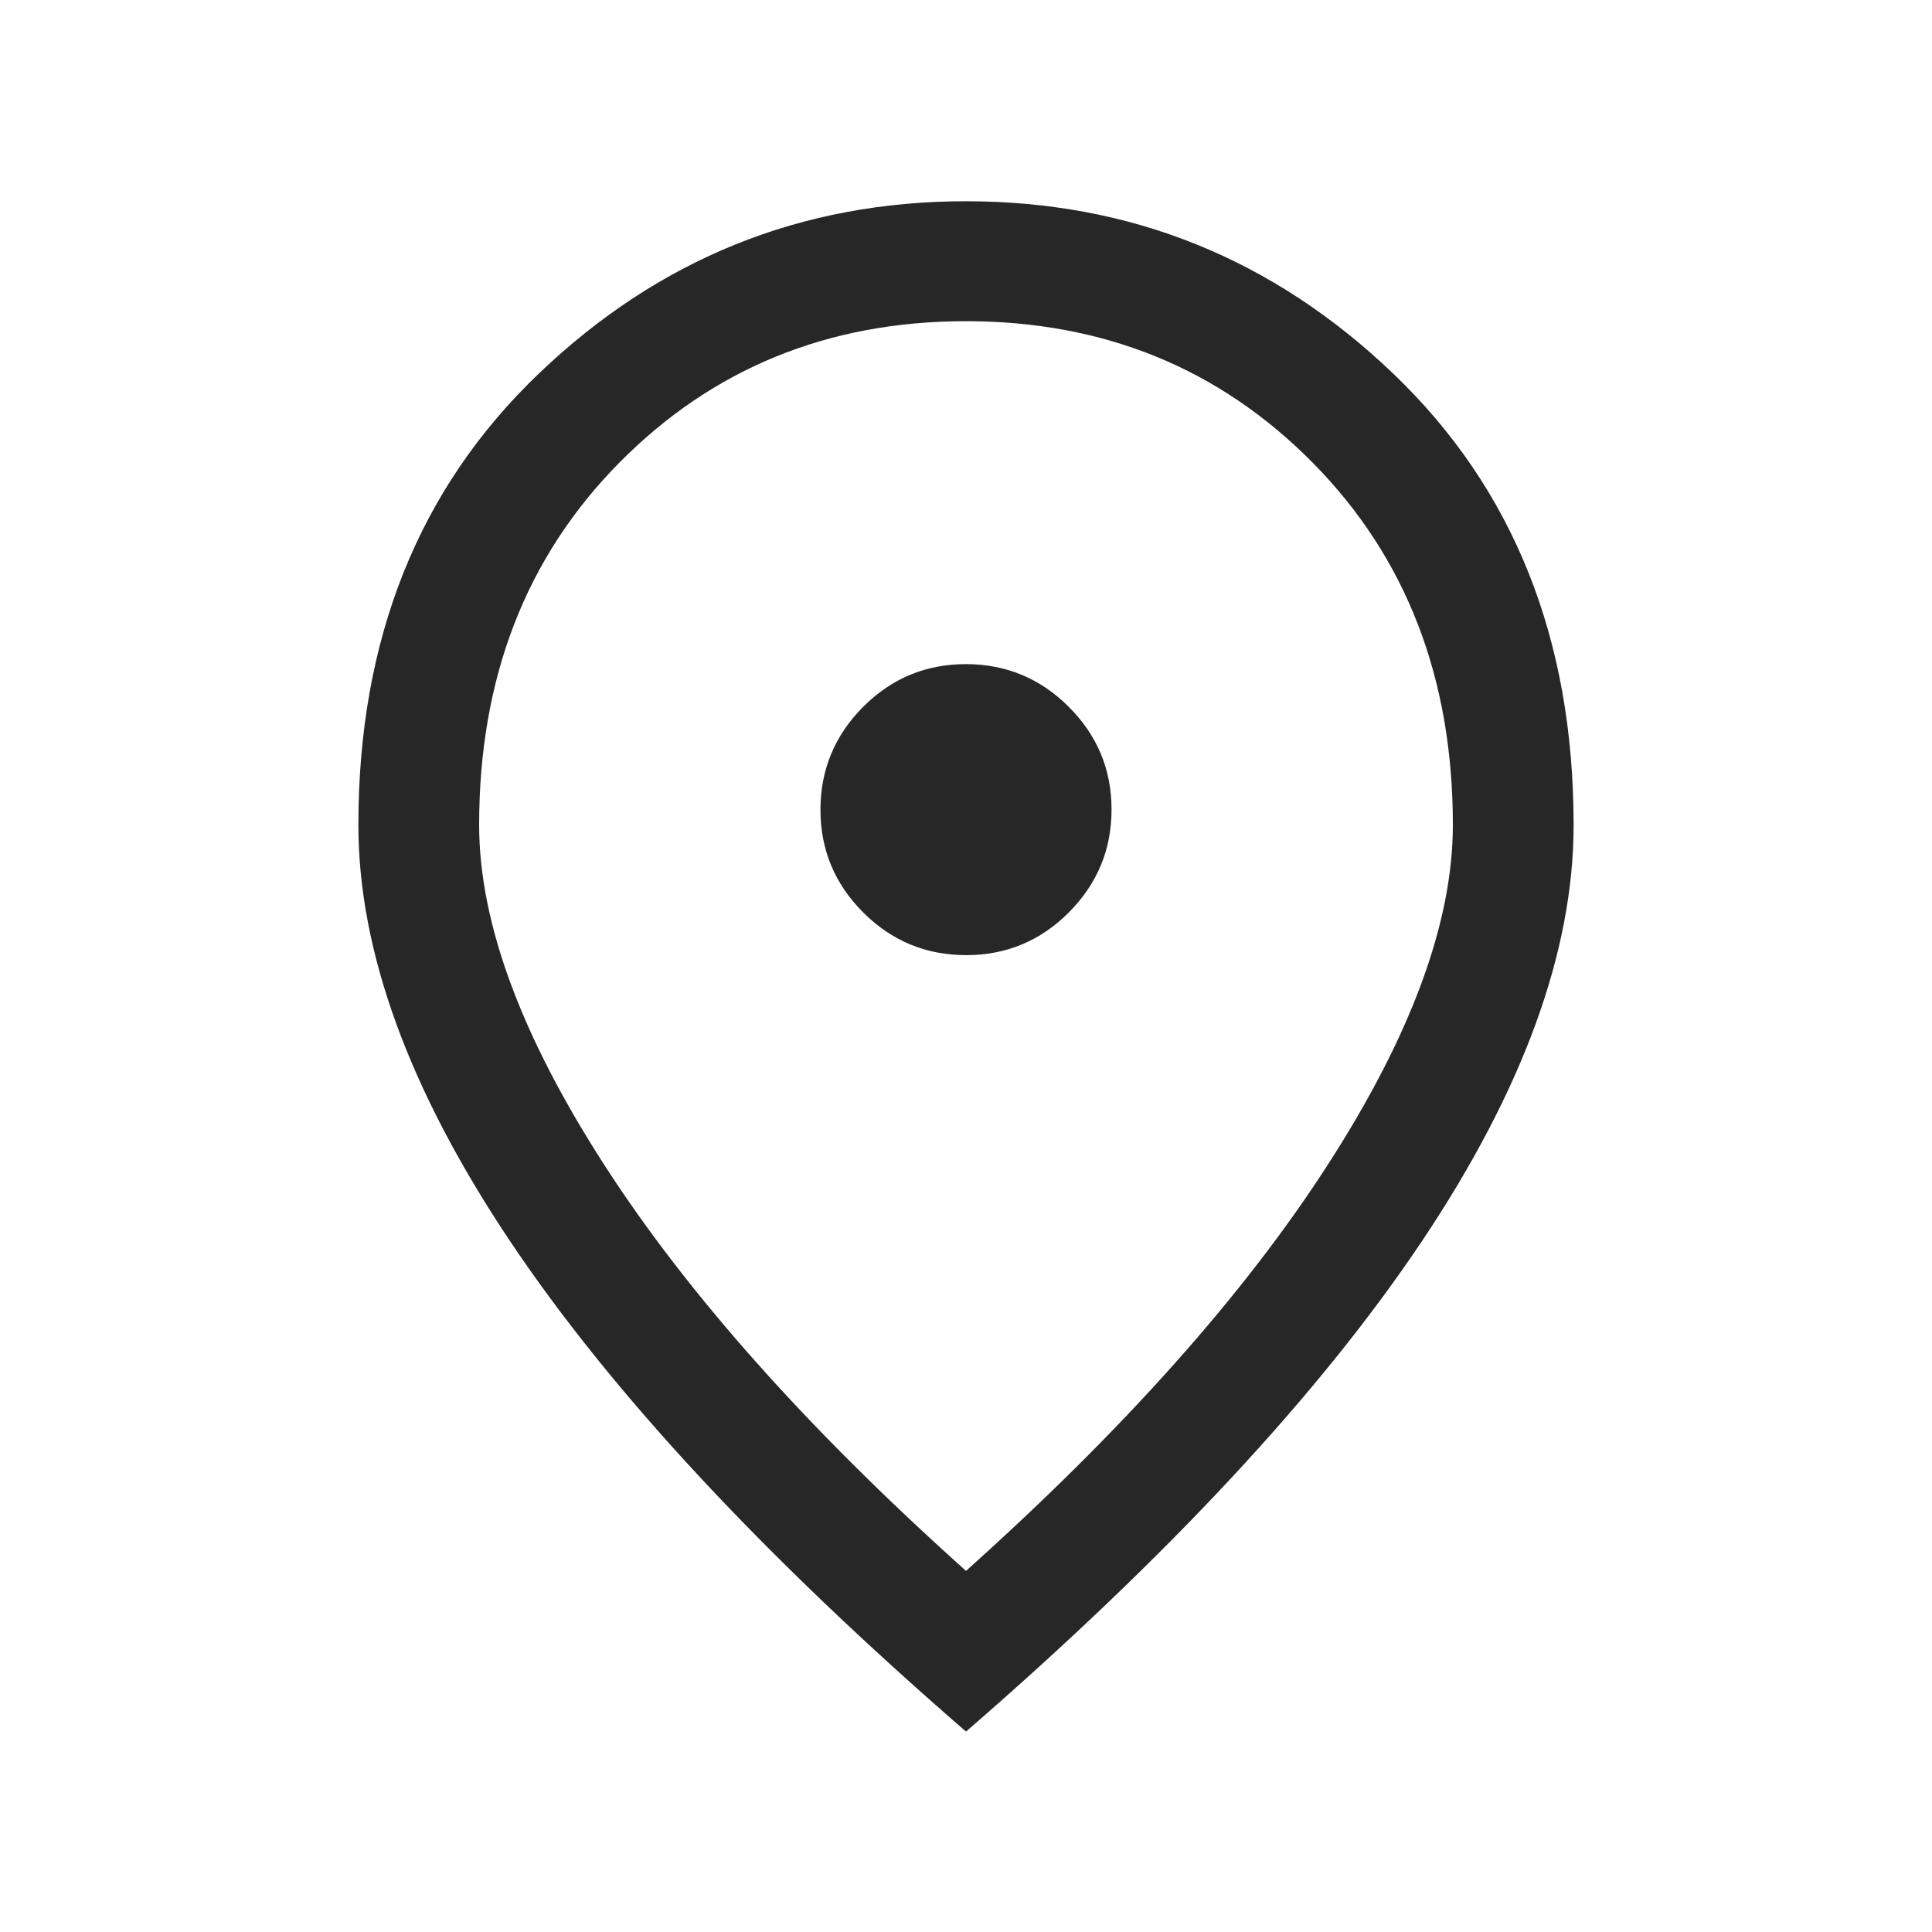
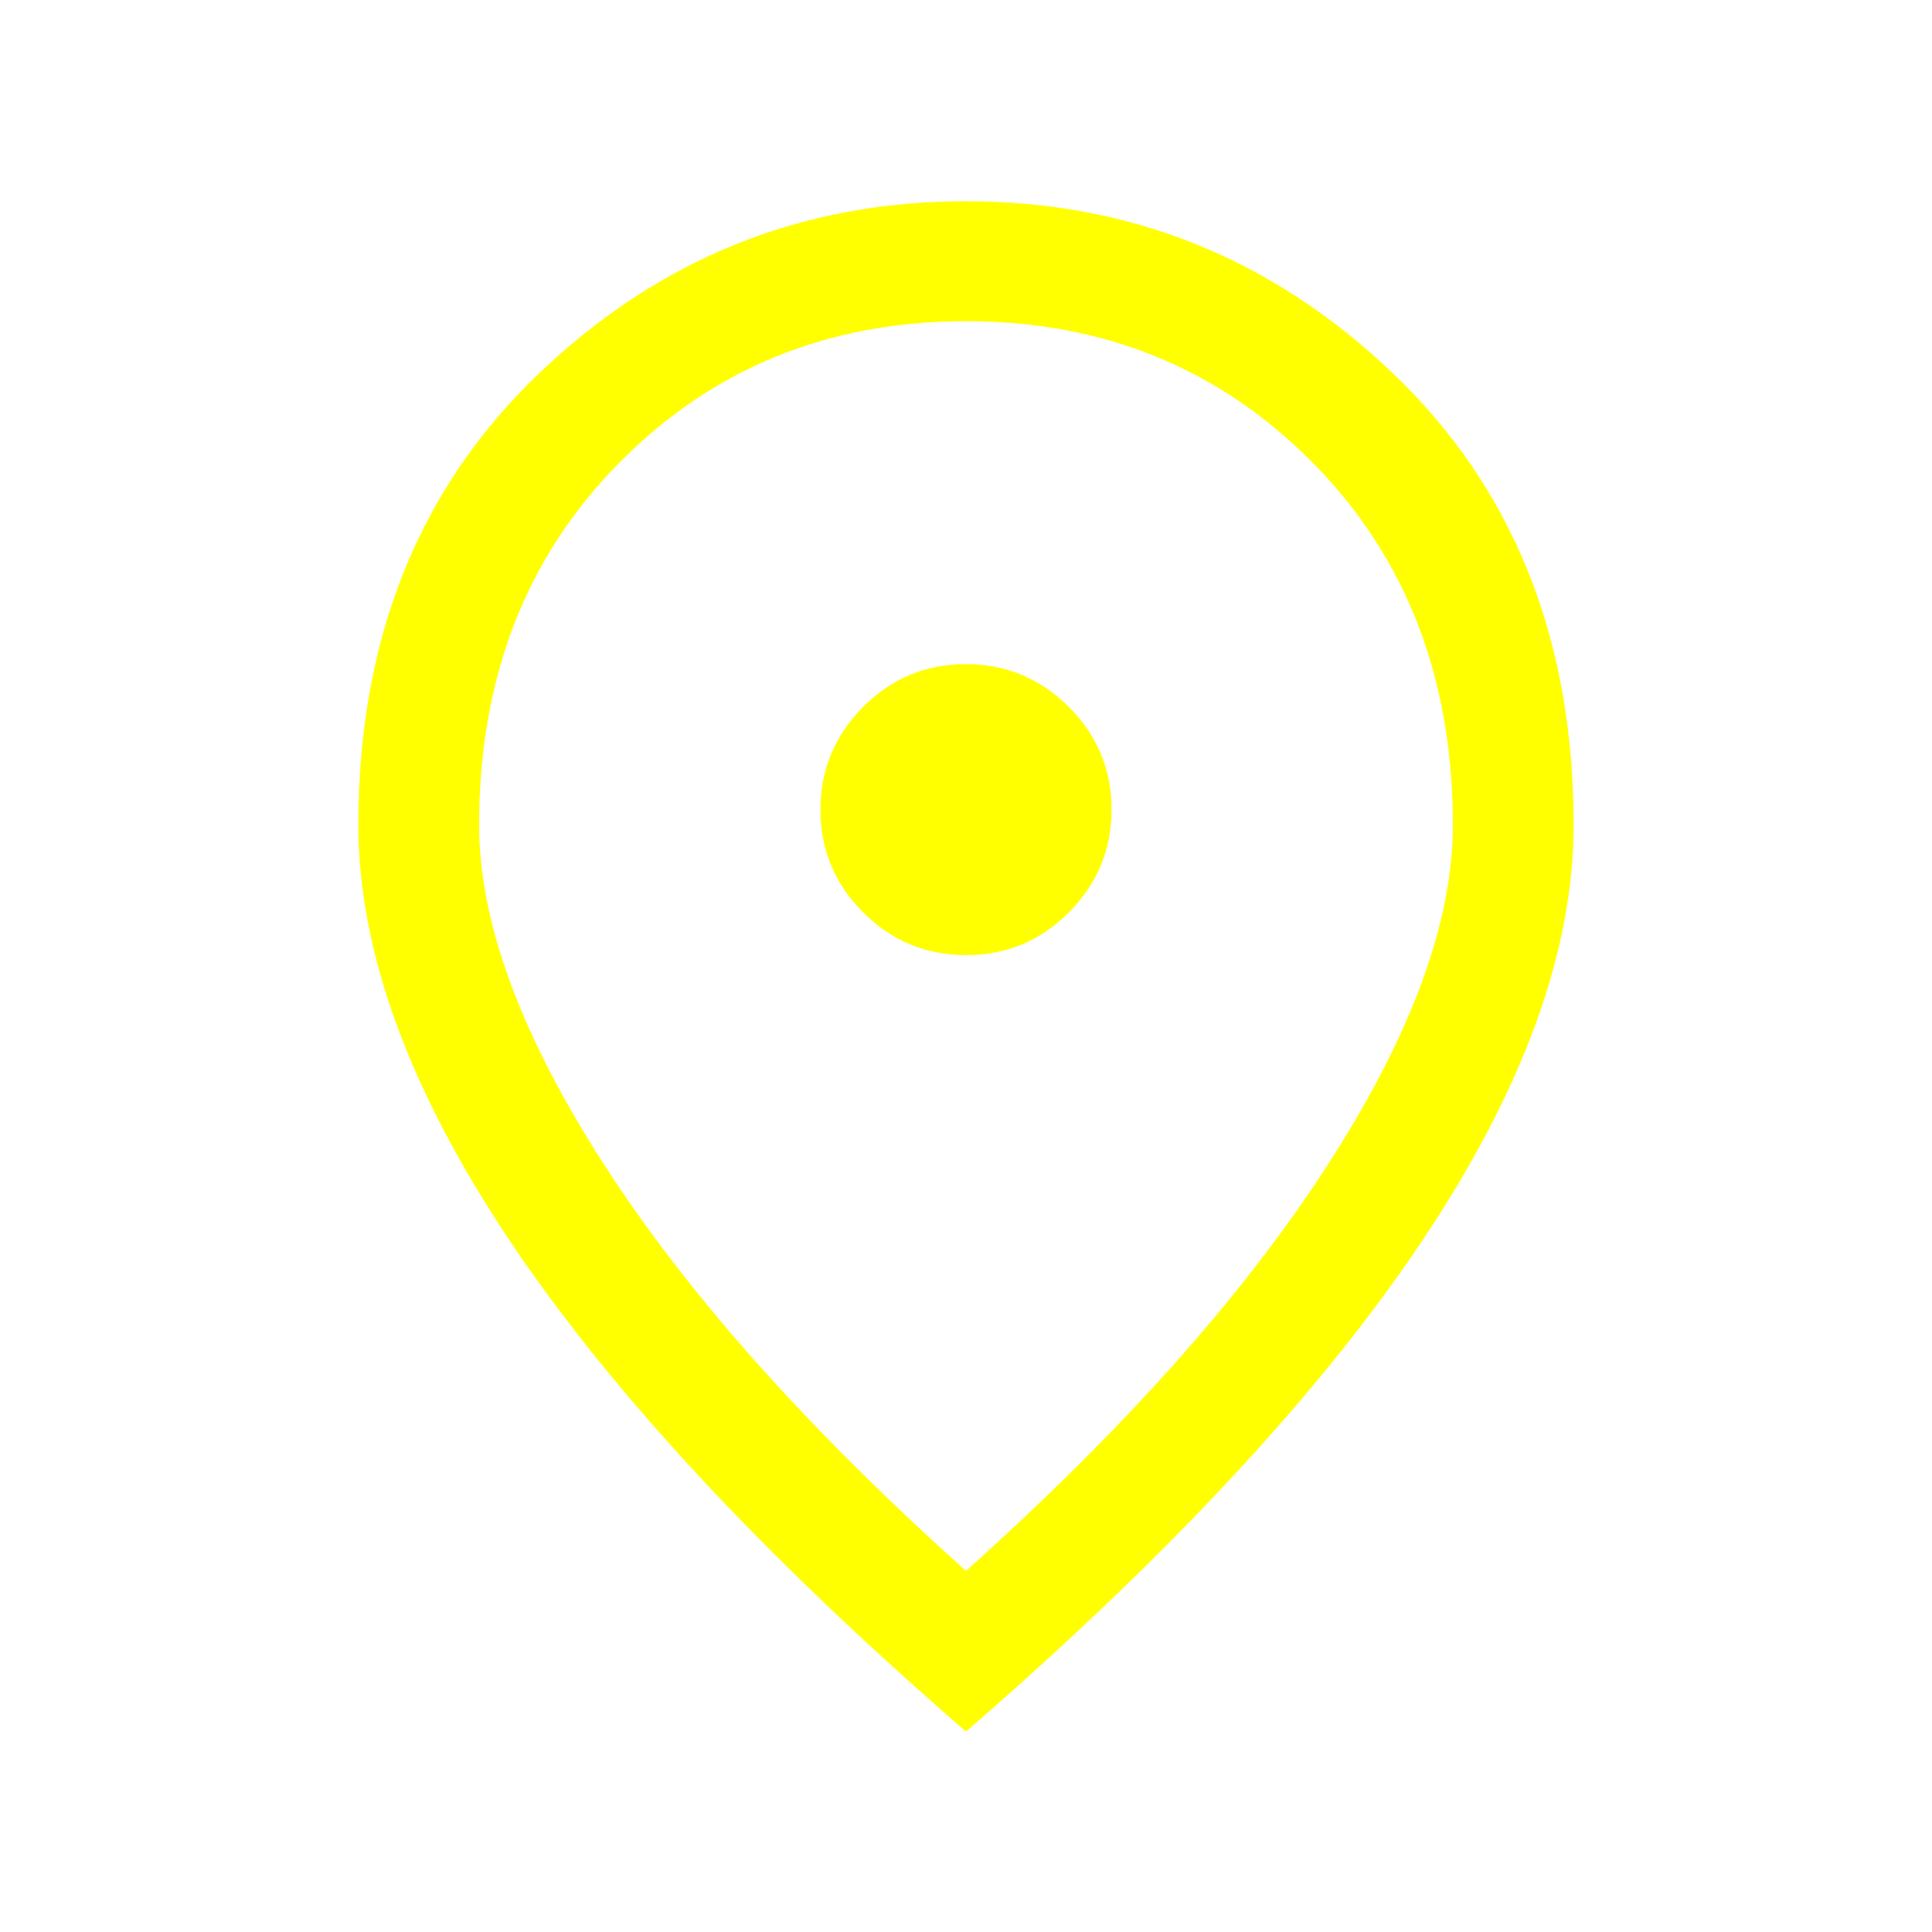
<svg xmlns="http://www.w3.org/2000/svg" width="24" height="24" viewBox="0 0 24 24" fill="none">
  <mask id="mask0_483_1005" style="mask-type:alpha" maskUnits="userSpaceOnUse" x="0" y="0" width="24" height="24">
    <rect width="24" height="24" fill="#D9D9D9" />
  </mask>
  <g mask="url(#mask0_483_1005)">
-     <path d="M12.002 11.865C12.499 11.865 12.925 11.688 13.278 11.334C13.631 10.979 13.808 10.554 13.808 10.056C13.808 9.558 13.63 9.133 13.276 8.78C12.922 8.427 12.496 8.25 11.998 8.25C11.501 8.25 11.075 8.427 10.722 8.781C10.369 9.136 10.192 9.562 10.192 10.059C10.192 10.557 10.37 10.982 10.724 11.336C11.078 11.689 11.504 11.865 12.002 11.865ZM12 19.514C13.956 17.762 15.454 16.082 16.491 14.474C17.529 12.866 18.048 11.457 18.048 10.248C18.048 8.425 17.469 6.926 16.311 5.752C15.152 4.578 13.715 3.99 12 3.99C10.285 3.99 8.848 4.578 7.689 5.752C6.531 6.926 5.952 8.425 5.952 10.248C5.952 11.457 6.471 12.866 7.509 14.474C8.546 16.082 10.044 17.762 12 19.514ZM12 21.51C9.483 19.329 7.596 17.299 6.338 15.421C5.081 13.543 4.452 11.819 4.452 10.248C4.452 7.94 5.198 6.072 6.691 4.643C8.184 3.214 9.954 2.5 12 2.5C14.046 2.5 15.816 3.214 17.309 4.643C18.802 6.072 19.548 7.94 19.548 10.248C19.548 11.819 18.919 13.543 17.662 15.421C16.404 17.299 14.517 19.329 12 21.51Z" fill="#272727" />
+     <path d="M12.002 11.865C12.499 11.865 12.925 11.688 13.278 11.334C13.631 10.979 13.808 10.554 13.808 10.056C13.808 9.558 13.63 9.133 13.276 8.78C12.922 8.427 12.496 8.25 11.998 8.25C11.501 8.25 11.075 8.427 10.722 8.781C10.369 9.136 10.192 9.562 10.192 10.059C10.192 10.557 10.37 10.982 10.724 11.336C11.078 11.689 11.504 11.865 12.002 11.865ZM12 19.514C13.956 17.762 15.454 16.082 16.491 14.474C17.529 12.866 18.048 11.457 18.048 10.248C18.048 8.425 17.469 6.926 16.311 5.752C15.152 4.578 13.715 3.99 12 3.99C10.285 3.99 8.848 4.578 7.689 5.752C6.531 6.926 5.952 8.425 5.952 10.248C5.952 11.457 6.471 12.866 7.509 14.474C8.546 16.082 10.044 17.762 12 19.514ZM12 21.51C9.483 19.329 7.596 17.299 6.338 15.421C5.081 13.543 4.452 11.819 4.452 10.248C4.452 7.94 5.198 6.072 6.691 4.643C8.184 3.214 9.954 2.5 12 2.5C14.046 2.5 15.816 3.214 17.309 4.643C18.802 6.072 19.548 7.94 19.548 10.248C19.548 11.819 18.919 13.543 17.662 15.421C16.404 17.299 14.517 19.329 12 21.51Z" fill="#ff0" />
  </g>
</svg>
